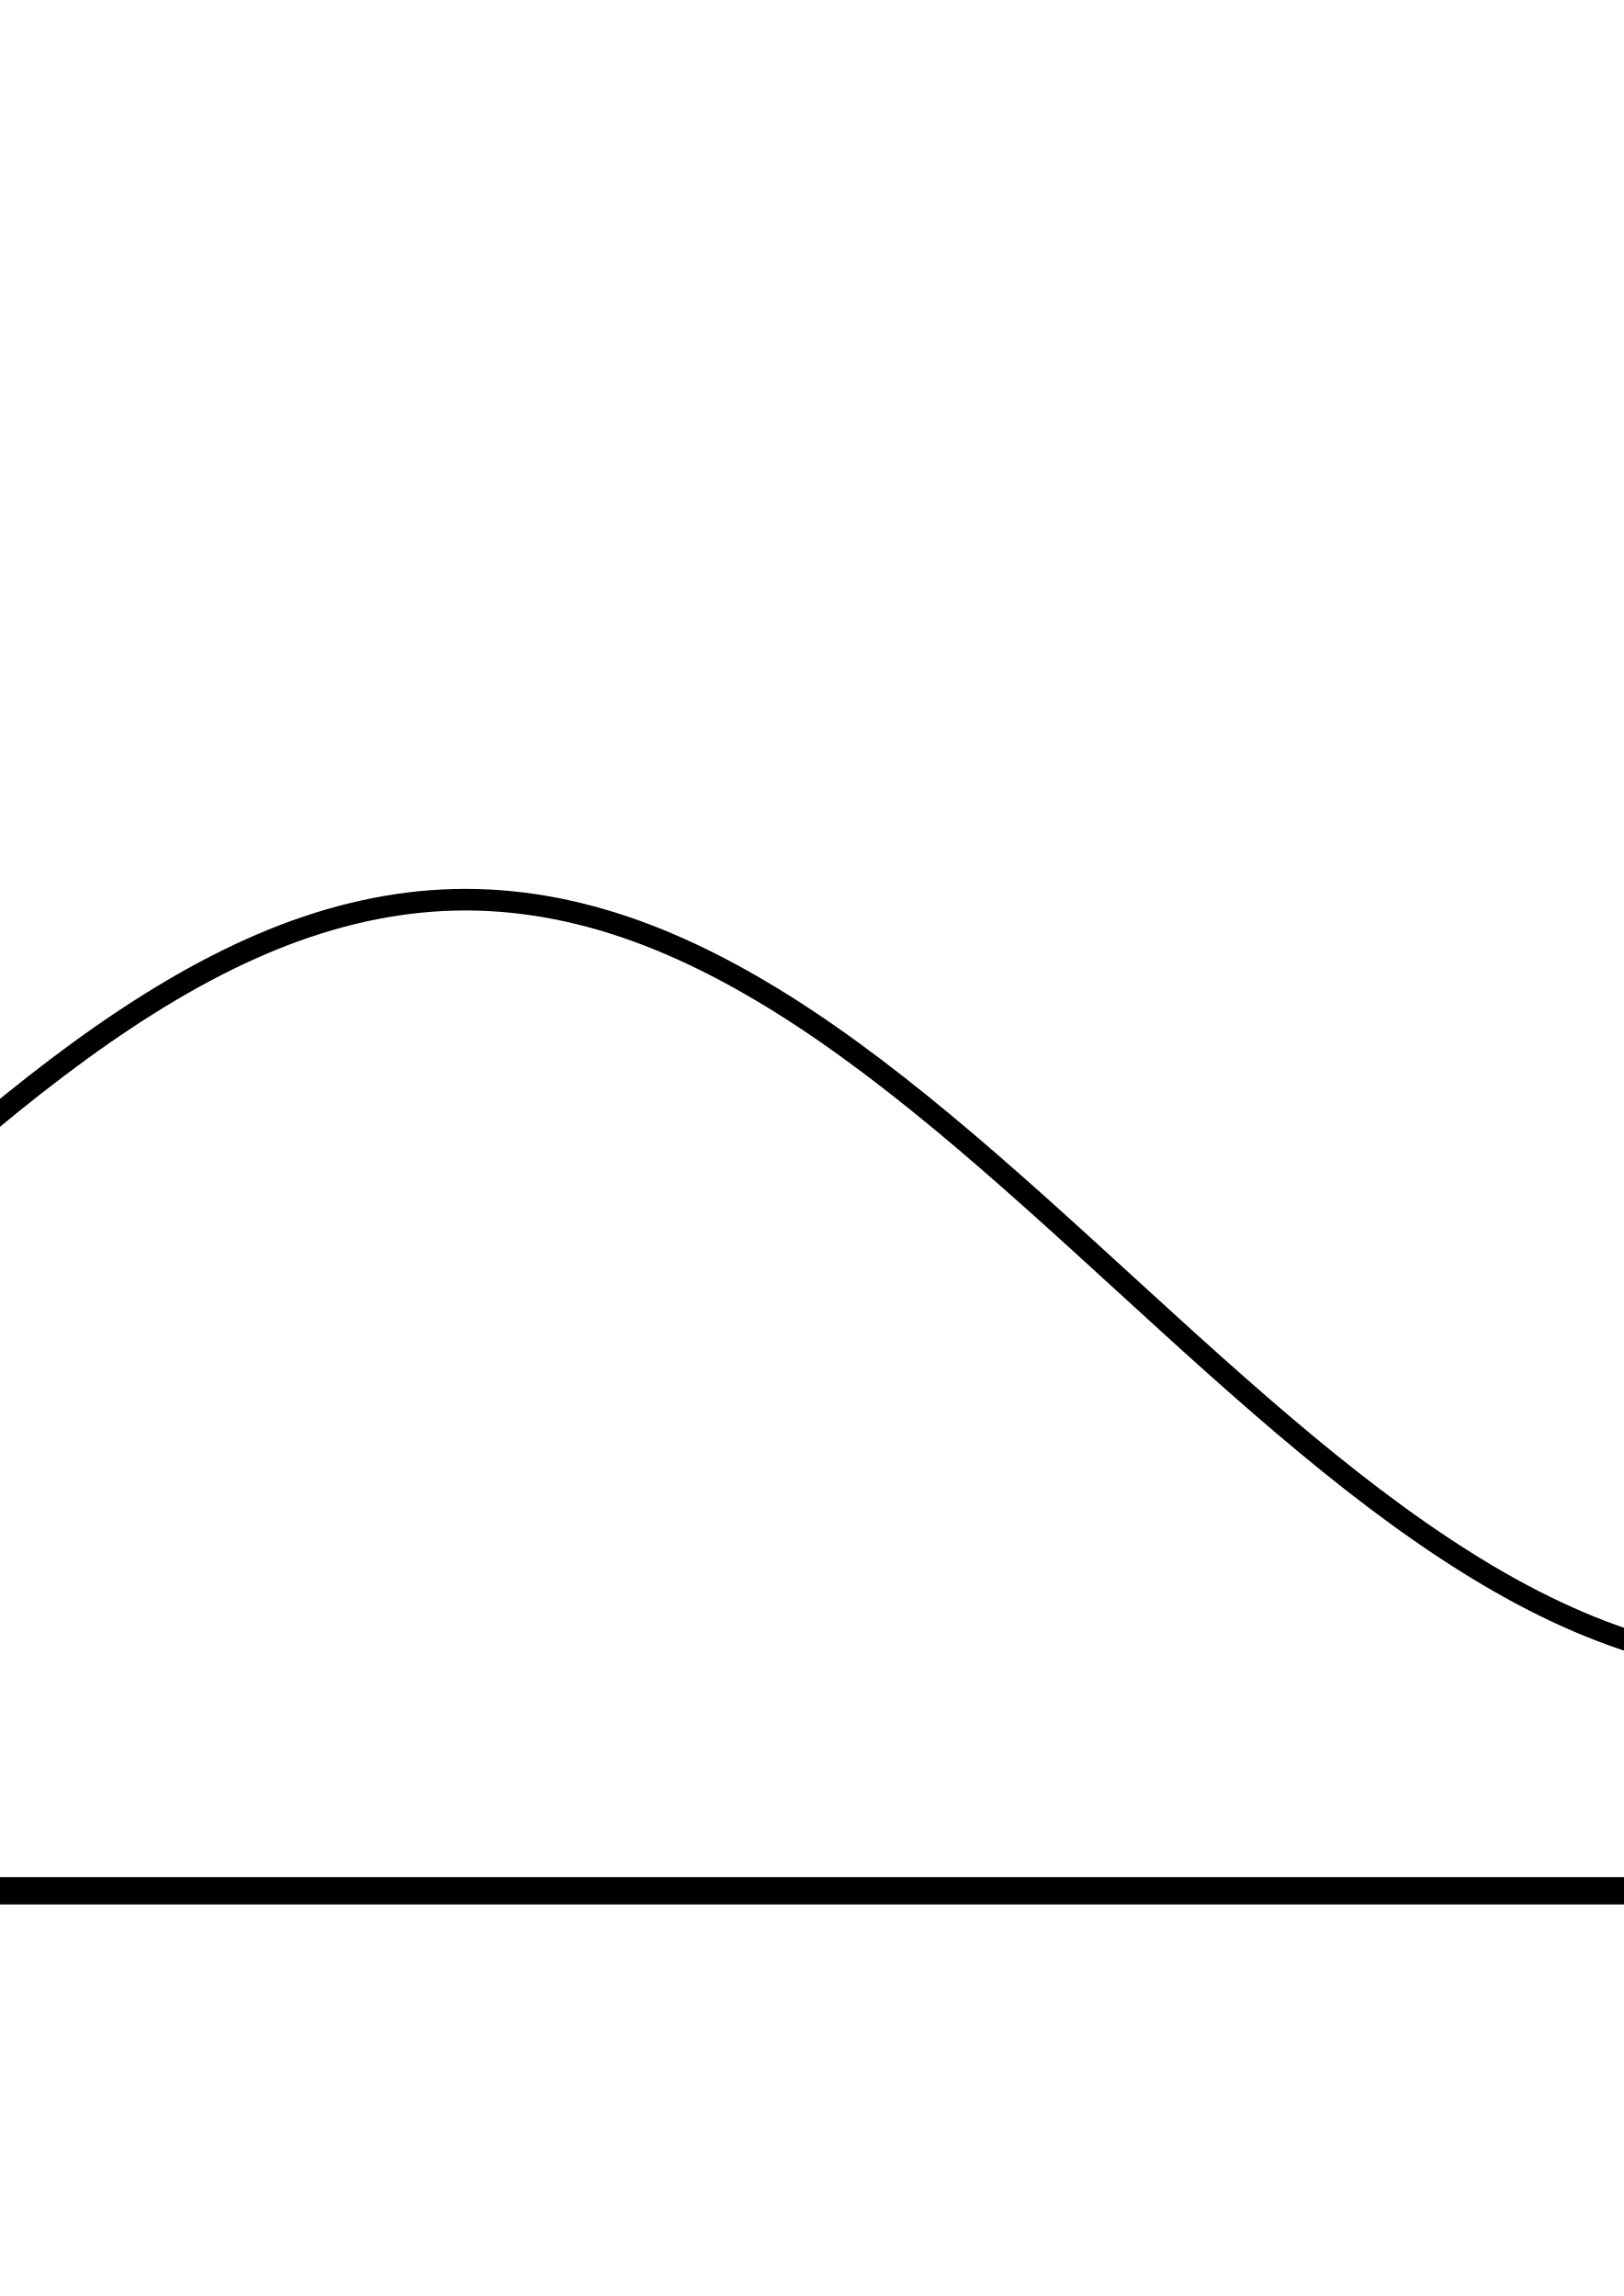
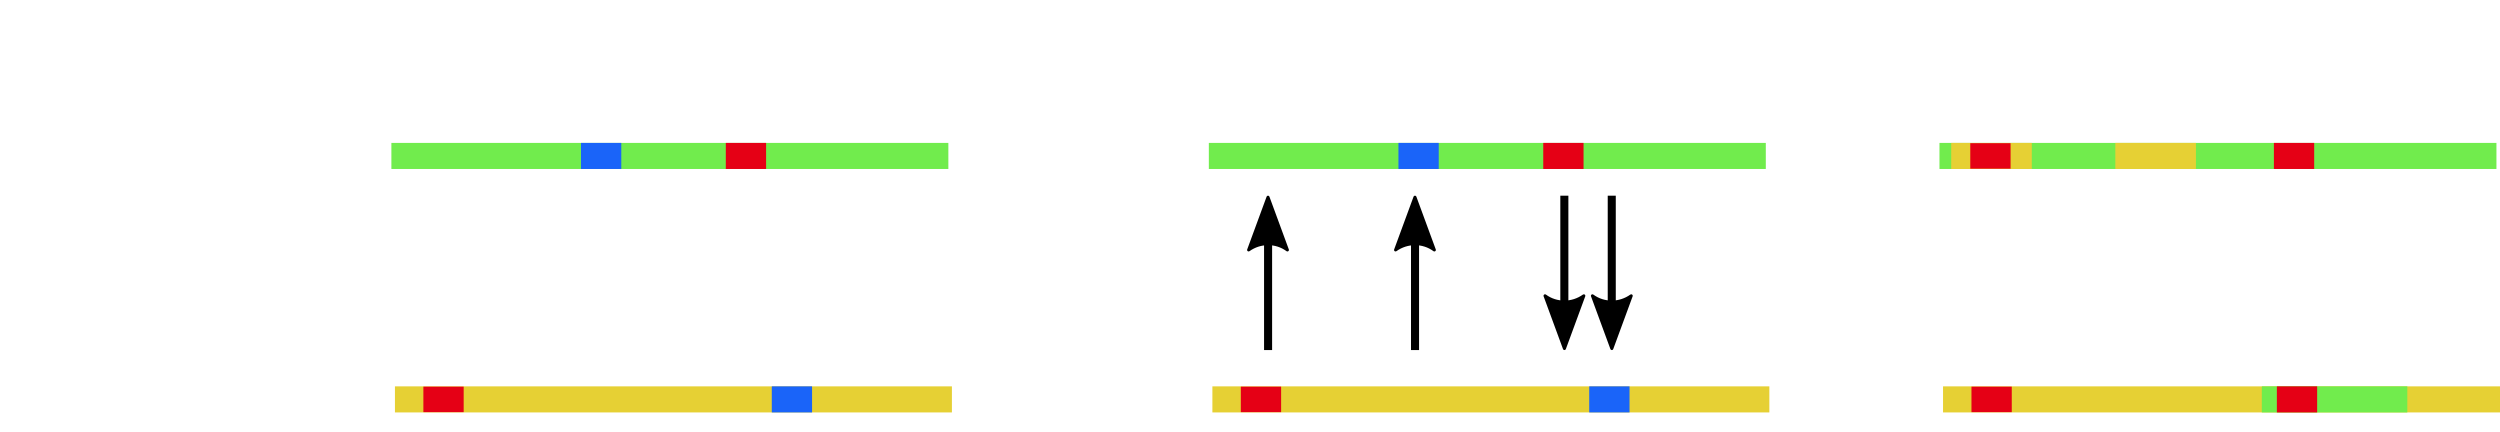
- <svg xmlns="http://www.w3.org/2000/svg" width="210mm" height="297mm" viewBox="0 0 744.094 1052.362" id="svg2" version="1.1">
+ <svg xmlns="http://www.w3.org/2000/svg" width="850.552mm" height="146.88mm" viewBox="0 0 3013.766 520.441" id="svg2" version="1.1">
  <defs id="defs4">
-     <marker style="overflow:visible;" id="marker11519" refX="0.0" refY="0.0" orient="auto">
-       <path transform="scale(0.6) rotate(180) translate(0,0)" d="M 8.719,4.034 L -2.207,0.016 L 8.719,-4.002 C 6.973,-1.63 6.983,1.616 8.719,4.034 z " style="fill-rule:evenodd;stroke-width:0.625;stroke-linejoin:round;stroke:#000000;stroke-opacity:1;fill:#000000;fill-opacity:1" id="path11521" />
-     </marker>
-     <marker orient="auto" refY="0.0" refX="0.0" id="marker11409" style="overflow:visible;">
-       <path id="path11411" style="fill-rule:evenodd;stroke-width:0.625;stroke-linejoin:round;stroke:#000000;stroke-opacity:1;fill:#000000;fill-opacity:1" d="M 8.719,4.034 L -2.207,0.016 L 8.719,-4.002 C 6.973,-1.63 6.983,1.616 8.719,4.034 z " transform="scale(0.6) rotate(180) translate(0,0)" />
-     </marker>
-     <marker style="overflow:visible;" id="marker10851" refX="0.0" refY="0.0" orient="auto">
-       <path transform="scale(0.6) rotate(180) translate(0,0)" d="M 8.719,4.034 L -2.207,0.016 L 8.719,-4.002 C 6.973,-1.63 6.983,1.616 8.719,4.034 z " style="fill-rule:evenodd;stroke-width:0.625;stroke-linejoin:round;stroke:#000000;stroke-opacity:1;fill:#000000;fill-opacity:1" id="path10853" />
-     </marker>
-     <marker orient="auto" refY="0.0" refX="0.0" id="Arrow2Mend" style="overflow:visible;">
-       <path id="path4214" style="fill-rule:evenodd;stroke-width:0.625;stroke-linejoin:round;stroke:#000000;stroke-opacity:1;fill:#000000;fill-opacity:1" d="M 8.719,4.034 L -2.207,0.016 L 8.719,-4.002 C 6.973,-1.63 6.983,1.616 8.719,4.034 z " transform="scale(0.6) rotate(180) translate(0,0)" />
-     </marker>
-     <marker orient="auto" refY="0.0" refX="0.0" id="Arrow1Mstart" style="overflow:visible">
-       <path id="path4193" d="M 0.0,0.0 L 5.0,-5.0 L -12.5,0.0 L 5.0,5.0 L 0.0,0.0 z " style="fill-rule:evenodd;stroke:#000000;stroke-width:1pt;stroke-opacity:1;fill:#000000;fill-opacity:1" transform="scale(0.4) translate(10,0)" />
-     </marker>
-     <marker orient="auto" refY="0.0" refX="0.0" id="Arrow1Lstart" style="overflow:visible">
-       <path id="path4187" d="M 0.0,0.0 L 5.0,-5.0 L -12.5,0.0 L 5.0,5.0 L 0.0,0.0 z " style="fill-rule:evenodd;stroke:#000000;stroke-width:1pt;stroke-opacity:1;fill:#000000;fill-opacity:1" transform="scale(0.8) translate(12.5,0)" />
-     </marker>
-     <marker orient="auto" refY="0.0" refX="0.0" id="marker5939" style="overflow:visible">
-       <path id="path5941" d="M 0.0,5.65 L 0.0,-5.65" style="fill:none;fill-opacity:0.75;fill-rule:evenodd;stroke:#000000;stroke-width:1pt;stroke-opacity:1" transform="scale(0.8)" />
-     </marker>
-     <marker orient="auto" refY="0.0" refX="0.0" id="marker5929" style="overflow:visible">
-       <path id="path5931" d="M 0.0,5.65 L 0.0,-5.65" style="fill:none;fill-opacity:0.75;fill-rule:evenodd;stroke:#000000;stroke-width:1pt;stroke-opacity:1" transform="scale(0.8)" />
-     </marker>
-     <marker style="overflow:visible" id="marker4967" refX="0.0" refY="0.0" orient="auto">
-       <path transform="scale(0.8)" style="fill:none;fill-opacity:0.75;fill-rule:evenodd;stroke:#000000;stroke-width:1pt;stroke-opacity:1" d="M 0.0,5.65 L 0.0,-5.65" id="path4969" />
-     </marker>
-     <marker style="overflow:visible" id="marker4957" refX="0.0" refY="0.0" orient="auto">
-       <path transform="scale(0.8)" style="fill:none;fill-opacity:0.75;fill-rule:evenodd;stroke:#000000;stroke-width:1pt;stroke-opacity:1" d="M 0.0,5.65 L 0.0,-5.65" id="path4959" />
-     </marker>
-     <marker orient="auto" refY="0.0" refX="0.0" id="marker4527" style="overflow:visible">
-       <path id="path4529" d="M 0.0,5.65 L 0.0,-5.65" style="fill:none;fill-opacity:0.75;fill-rule:evenodd;stroke:#000000;stroke-width:1pt;stroke-opacity:1" transform="scale(0.8)" />
-     </marker>
-     <marker orient="auto" refY="0.0" refX="0.0" id="StopL" style="overflow:visible">
-       <path id="path4356" d="M 0.0,5.65 L 0.0,-5.65" style="fill:none;fill-opacity:0.75;fill-rule:evenodd;stroke:#000000;stroke-width:1pt;stroke-opacity:1" transform="scale(0.8)" />
-     </marker>
-     <marker style="overflow:visible" id="DistanceStart" refX="0.0" refY="0.0" orient="auto">
-       <g id="g2300" style="stroke:#000000;stroke-opacity:1;fill:#000000;fill-opacity:1">
-         <path style="fill:#000000;stroke:#000000;stroke-width:1.15;stroke-linecap:square;stroke-opacity:1;fill-opacity:1" d="M 0,0 L 2,0" id="path2306" />
-         <path style="fill:#000000;fill-rule:evenodd;stroke:#000000;stroke-opacity:1;fill-opacity:1" d="M 0,0 L 13,4 L 9,0 13,-4 L 0,0 z " id="path2302" />
-         <path style="fill:#000000;stroke:#000000;stroke-width:1;stroke-linecap:square;stroke-opacity:1;fill-opacity:1" d="M 0,-4 L 0,40" id="path2304" />
+     <marker style="overflow:visible" id="marker4313" refX="0" refY="0" orient="auto">
+       <path transform="scale(0.8,0.8)" style="fill:none;fill-opacity:0.75;fill-rule:evenodd;stroke:#000000;stroke-width:1pt;stroke-opacity:1" d="M 0,5.65 0,-5.65" id="path4315" />
+     </marker>
+     <marker style="overflow:visible" id="marker4309" refX="0" refY="0" orient="auto">
+       <path transform="scale(0.8,0.8)" style="fill:none;fill-opacity:0.75;fill-rule:evenodd;stroke:#000000;stroke-width:1pt;stroke-opacity:1" d="M 0,5.65 0,-5.65" id="path4311" />
+     </marker>
+     <marker style="overflow:visible" id="marker11519" refX="0" refY="0" orient="auto">
+       <path transform="scale(-0.6,-0.6)" d="M 8.719,4.034 -2.207,0.016 8.719,-4.002 c -1.745,2.372 -1.735,5.617 -6e-7,8.035 z" style="fill:#000000;fill-opacity:1;fill-rule:evenodd;stroke:#000000;stroke-width:0.625;stroke-linejoin:round;stroke-opacity:1" id="path11521" />
+     </marker>
+     <marker orient="auto" refY="0" refX="0" id="marker11409" style="overflow:visible">
+       <path id="path11411" style="fill:#000000;fill-opacity:1;fill-rule:evenodd;stroke:#000000;stroke-width:0.625;stroke-linejoin:round;stroke-opacity:1" d="M 8.719,4.034 -2.207,0.016 8.719,-4.002 c -1.745,2.372 -1.735,5.617 -6e-7,8.035 z" transform="scale(-0.6,-0.6)" />
+     </marker>
+     <marker style="overflow:visible" id="marker10851" refX="0" refY="0" orient="auto">
+       <path transform="scale(-0.6,-0.6)" d="M 8.719,4.034 -2.207,0.016 8.719,-4.002 c -1.745,2.372 -1.735,5.617 -6e-7,8.035 z" style="fill:#000000;fill-opacity:1;fill-rule:evenodd;stroke:#000000;stroke-width:0.625;stroke-linejoin:round;stroke-opacity:1" id="path10853" />
+     </marker>
+     <marker orient="auto" refY="0" refX="0" id="Arrow2Mend" style="overflow:visible">
+       <path id="path4214" style="fill:#000000;fill-opacity:1;fill-rule:evenodd;stroke:#000000;stroke-width:0.625;stroke-linejoin:round;stroke-opacity:1" d="M 8.719,4.034 -2.207,0.016 8.719,-4.002 c -1.745,2.372 -1.735,5.617 -6e-7,8.035 z" transform="scale(-0.6,-0.6)" />
+     </marker>
+     <marker orient="auto" refY="0" refX="0" id="Arrow1Mstart" style="overflow:visible">
+       <path id="path4193" d="M 0,0 5,-5 -12.5,0 5,5 0,0 Z" style="fill:#000000;fill-opacity:1;fill-rule:evenodd;stroke:#000000;stroke-width:1pt;stroke-opacity:1" transform="matrix(0.4,0,0,0.4,4,0)" />
+     </marker>
+     <marker orient="auto" refY="0" refX="0" id="Arrow1Lstart" style="overflow:visible">
+       <path id="path4187" d="M 0,0 5,-5 -12.5,0 5,5 0,0 Z" style="fill:#000000;fill-opacity:1;fill-rule:evenodd;stroke:#000000;stroke-width:1pt;stroke-opacity:1" transform="matrix(0.8,0,0,0.8,10,0)" />
+     </marker>
+     <marker orient="auto" refY="0" refX="0" id="marker5939" style="overflow:visible">
+       <path id="path5941" d="M 0,5.65 0,-5.65" style="fill:none;fill-opacity:0.75;fill-rule:evenodd;stroke:#000000;stroke-width:1pt;stroke-opacity:1" transform="scale(0.8,0.8)" />
+     </marker>
+     <marker orient="auto" refY="0" refX="0" id="marker5929" style="overflow:visible">
+       <path id="path5931" d="M 0,5.65 0,-5.65" style="fill:none;fill-opacity:0.75;fill-rule:evenodd;stroke:#000000;stroke-width:1pt;stroke-opacity:1" transform="scale(0.8,0.8)" />
+     </marker>
+     <marker style="overflow:visible" id="marker4967" refX="0" refY="0" orient="auto">
+       <path transform="scale(0.8,0.8)" style="fill:none;fill-opacity:0.75;fill-rule:evenodd;stroke:#000000;stroke-width:1pt;stroke-opacity:1" d="M 0,5.65 0,-5.65" id="path4969" />
+     </marker>
+     <marker style="overflow:visible" id="marker4957" refX="0" refY="0" orient="auto">
+       <path transform="scale(0.8,0.8)" style="fill:none;fill-opacity:0.75;fill-rule:evenodd;stroke:#000000;stroke-width:1pt;stroke-opacity:1" d="M 0,5.65 0,-5.65" id="path4959" />
+     </marker>
+     <marker orient="auto" refY="0" refX="0" id="marker4527" style="overflow:visible">
+       <path id="path4529" d="M 0,5.65 0,-5.65" style="fill:none;fill-opacity:0.75;fill-rule:evenodd;stroke:#000000;stroke-width:1pt;stroke-opacity:1" transform="scale(0.8,0.8)" />
+     </marker>
+     <marker orient="auto" refY="0" refX="0" id="StopL" style="overflow:visible">
+       <path id="path4356" d="M 0,5.65 0,-5.65" style="fill:none;fill-opacity:0.75;fill-rule:evenodd;stroke:#000000;stroke-width:1pt;stroke-opacity:1" transform="scale(0.8,0.8)" />
+     </marker>
+     <marker style="overflow:visible" id="DistanceStart" refX="0" refY="0" orient="auto">
+       <g id="g2300" style="fill:#000000;fill-opacity:1;stroke:#000000;stroke-opacity:1">
+         <path style="fill:#000000;fill-opacity:1;stroke:#000000;stroke-width:1.15;stroke-linecap:square;stroke-opacity:1" d="M 0,0 2,0" id="path2306" />
+         <path style="fill:#000000;fill-opacity:1;fill-rule:evenodd;stroke:#000000;stroke-opacity:1" d="M 0,0 13,4 9,0 13,-4 0,0 Z" id="path2302" />
+         <path style="fill:#000000;fill-opacity:1;stroke:#000000;stroke-width:1;stroke-linecap:square;stroke-opacity:1" d="M 0,-4 0,40" id="path2304" />
      </g>
    </marker>
-     <marker style="overflow:visible" id="DistanceEnd" refX="0.0" refY="0.0" orient="auto">
-       <g id="g2301" style="stroke:#000000;stroke-opacity:1;fill:#000000;fill-opacity:1">
-         <path style="fill:#000000;stroke:#000000;stroke-width:1.15;stroke-linecap:square;stroke-opacity:1;fill-opacity:1" d="M 0,0 L -2,0" id="path2316" />
-         <path style="fill:#000000;fill-rule:evenodd;stroke:#000000;stroke-opacity:1;fill-opacity:1" d="M 0,0 L -13,4 L -9,0 -13,-4 L 0,0 z " id="path2312" />
-         <path style="fill:#000000;stroke:#000000;stroke-width:1;stroke-linecap:square;stroke-opacity:1;fill-opacity:1" d="M 0,-4 L 0,40" id="path2314" />
+     <marker style="overflow:visible" id="DistanceEnd" refX="0" refY="0" orient="auto">
+       <g id="g2301" style="fill:#000000;fill-opacity:1;stroke:#000000;stroke-opacity:1">
+         <path style="fill:#000000;fill-opacity:1;stroke:#000000;stroke-width:1.15;stroke-linecap:square;stroke-opacity:1" d="M 0,0 -2,0" id="path2316" />
+         <path style="fill:#000000;fill-opacity:1;fill-rule:evenodd;stroke:#000000;stroke-opacity:1" d="M 0,0 -13,4 -9,0 -13,-4 0,0 Z" id="path2312" />
+         <path style="fill:#000000;fill-opacity:1;stroke:#000000;stroke-width:1;stroke-linecap:square;stroke-opacity:1" d="M 0,-4 0,40" id="path2314" />
      </g>
    </marker>
  </defs>
-   <g id="layer1">
-     <path id="path4173" title="t sin(2*t)" d="m -1295.714,588.076 c 27.753,-25.38 55.507,-50.744 83.26,-73.781 27.753,-23.037 55.507,-43.707 83.26,-60.142 27.753,-16.435 55.507,-28.591 83.26,-35.387 27.753,-6.795 55.507,-8.191 83.26,-4.09 27.753,4.101 55.507,13.724 83.26,27.963 27.753,14.239 55.507,33.102 83.26,54.847 27.753,21.745 55.507,46.361 83.26,71.592 27.753,25.231 55.507,51.05 83.26,75.104 27.753,24.053 55.507,46.303 83.26,64.733 27.753,18.43 55.507,32.997 83.26,42.396 27.753,9.399 55.507,13.591 83.26,12.222 27.753,-1.369 55.507,-8.327 83.26,-20.211 27.753,-11.883 55.507,-28.706 83.26,-48.908 27.753,-20.202 55.507,-43.779 83.26,-68.564 27.753,-24.786 55.507,-50.759 83.26,-75.547 27.753,-24.788 55.507,-48.356 83.26,-68.564 27.753,-20.208 55.507,-37.015 83.26,-48.908 27.753,-11.893 55.507,-18.831 83.26,-20.211 27.753,-1.38 55.507,2.833 83.26,12.222 27.753,9.389 55.507,23.974 83.26,42.396 27.753,18.422 55.507,40.683 83.26,64.733 27.753,24.05 55.507,49.872 83.26,75.104 27.753,25.232 55.507,49.842 83.26,71.592 27.753,21.75 55.507,40.599 83.26,54.847 27.753,14.248 55.507,23.851 83.26,27.963 27.753,4.112 55.507,2.695 83.26,-4.09 27.753,-6.785 55.507,-18.96 83.26,-35.387 27.753,-16.427 55.507,-37.11 83.26,-60.142 27.753,-23.032 55.507,-48.4 83.26,-73.781 l 326.89,-784.286 0,2.857" style="opacity:1;fill:none;fill-opacity:0.464;fill-rule:evenodd;stroke:#000000;stroke-width:9.9;stroke-miterlimit:4;stroke-dasharray:none;stroke-opacity:1" />
-     <path style="fill:none;fill-rule:evenodd;stroke:#000000;stroke-width:12.5;stroke-linecap:butt;stroke-linejoin:miter;stroke-opacity:1;marker-start:url(#StopL);marker-end:url(#marker4527);stroke-miterlimit:4;stroke-dasharray:none" d="m -1300,866.648 2414.286,0" id="path4181" />
-     <flowRoot xml:space="preserve" id="flowRoot4935" style="font-style:normal;font-weight:normal;font-size:40px;line-height:125%;font-family:sans-serif;letter-spacing:0px;word-spacing:0px;fill:#000000;fill-opacity:1;stroke:none;stroke-width:1px;stroke-linecap:butt;stroke-linejoin:miter;stroke-opacity:1" transform="translate(840,-65.71429)">
+   <g id="layer1" transform="translate(5410.531,-1394.327)">
+     <path id="path4173" title="t sin(2*t)" d="m -1295.714,588.076 c 27.753,-25.38 55.507,-50.744 83.26,-73.781 27.753,-23.037 55.507,-43.707 83.26,-60.142 27.753,-16.435 55.507,-28.591 83.26,-35.387 27.753,-6.795 55.507,-8.191 83.26,-4.09 27.753,4.101 55.507,13.724 83.26,27.963 27.753,14.239 55.507,33.102 83.26,54.847 27.753,21.745 55.507,46.361 83.26,71.592 27.753,25.231 55.507,51.05 83.26,75.104 27.753,24.053 55.507,46.303 83.26,64.733 27.753,18.43 55.507,32.997 83.26,42.396 27.753,9.399 55.507,13.591 83.26,12.222 27.753,-1.369 55.507,-8.327 83.26,-20.211 27.753,-11.883 55.507,-28.706 83.26,-48.908 27.753,-20.202 55.507,-43.779 83.26,-68.564 27.753,-24.786 55.507,-50.759 83.26,-75.547 27.753,-24.788 55.507,-48.356 83.26,-68.564 27.753,-20.208 55.507,-37.015 83.26,-48.908 27.753,-11.893 55.507,-18.831 83.26,-20.211 27.753,-1.38 55.507,2.833 83.26,12.222 27.753,9.389 55.507,23.974 83.26,42.396 27.753,18.422 55.507,40.683 83.26,64.733 27.753,24.05 55.507,49.872 83.26,75.104 27.753,25.232 55.507,49.842 83.26,71.592 27.753,21.75 55.507,40.599 83.26,54.847 27.753,14.248 55.507,23.851 83.26,27.963 27.753,4.112 55.507,2.695 83.26,-4.09 27.753,-6.785 55.507,-18.96 83.26,-35.387 27.753,-16.427 55.507,-37.11 83.26,-60.142 27.753,-23.032 55.507,-48.4 83.26,-73.781 l 334.971,-646.905" style="opacity:1;fill:none;fill-opacity:0.464;fill-rule:evenodd;stroke:#000000;stroke-width:9.9;stroke-miterlimit:4;stroke-dasharray:none;stroke-opacity:1" />
+     <path style="fill:none;fill-rule:evenodd;stroke:#000000;stroke-width:12.5;stroke-linecap:butt;stroke-linejoin:miter;stroke-miterlimit:4;stroke-dasharray:none;stroke-opacity:1;marker-start:url(#StopL);marker-end:url(#marker4527)" d="m -1300,924.648 2414.286,0" id="path4181" />
+     <flowRoot xml:space="preserve" id="flowRoot4935" style="font-style:normal;font-weight:normal;font-size:40px;line-height:125%;font-family:sans-serif;letter-spacing:0px;word-spacing:0px;fill:#000000;fill-opacity:1;stroke:none;stroke-width:1px;stroke-linecap:butt;stroke-linejoin:miter;stroke-opacity:1" transform="translate(840,-7.714285)">
      <flowRegion id="flowRegion4937">
        <rect id="rect4939" width="874.286" height="280" x="-971.429" y="989.505" />
      </flowRegion>
      <flowPara id="flowPara4941" style="font-style:normal;font-variant:normal;font-weight:normal;font-stretch:normal;font-size:80px;font-family:'Open Sans';-inkscape-font-specification:'Open Sans'">T<flowSpan style="font-size:65%;baseline-shift:sub" id="flowSpan5889">0</flowSpan>
      </flowPara>
    </flowRoot>
-     <path id="path4955" d="m 1471.429,866.648 -357.143,0" style="fill:none;fill-rule:evenodd;stroke:#000000;stroke-width:12.5;stroke-linecap:butt;stroke-linejoin:miter;stroke-miterlimit:4;stroke-dasharray:none;stroke-opacity:1;marker-start:url(#marker4957);marker-end:url(#marker4967)" />
-     <flowRoot transform="translate(2231.429,-54.28571)" style="font-style:normal;font-weight:normal;font-size:40px;line-height:125%;font-family:sans-serif;letter-spacing:0px;word-spacing:0px;fill:#000000;fill-opacity:1;stroke:none;stroke-width:1px;stroke-linecap:butt;stroke-linejoin:miter;stroke-opacity:1" id="flowRoot5891" xml:space="preserve">
+     <path id="path4955" d="m 1471.429,924.648 -357.143,0" style="fill:none;fill-rule:evenodd;stroke:#000000;stroke-width:12.5;stroke-linecap:butt;stroke-linejoin:miter;stroke-miterlimit:4;stroke-dasharray:none;stroke-opacity:1;marker-start:url(#marker4957);marker-end:url(#marker4967)" />
+     <flowRoot transform="translate(2231.429,3.714286)" style="font-style:normal;font-weight:normal;font-size:40px;line-height:125%;font-family:sans-serif;letter-spacing:0px;word-spacing:0px;fill:#000000;fill-opacity:1;stroke:none;stroke-width:1px;stroke-linecap:butt;stroke-linejoin:miter;stroke-opacity:1" id="flowRoot5891" xml:space="preserve">
      <flowRegion id="flowRegion5893">
        <rect y="989.505" x="-971.429" height="280" width="874.286" id="rect5895" />
      </flowRegion>
      <flowPara style="font-style:normal;font-variant:normal;font-weight:normal;font-stretch:normal;font-size:80px;font-family:'Open Sans';-inkscape-font-specification:'Open Sans'" id="flowPara5897">T<flowSpan style="font-size:65%;baseline-shift:sub" id="flowSpan5901">1</flowSpan>
      </flowPara>
    </flowRoot>
    <path style="fill:none;fill-rule:evenodd;stroke:#000000;stroke-width:12.5;stroke-linecap:butt;stroke-linejoin:miter;stroke-miterlimit:4;stroke-dasharray:none;stroke-opacity:1;marker-start:url(#marker5929);marker-end:url(#marker5939)" d="m -995.714,413.791 0,180" id="path5927" />
    <flowRoot transform="translate(17.14287,-534.2857)" style="font-style:normal;font-weight:normal;font-size:40px;line-height:125%;font-family:sans-serif;letter-spacing:0px;word-spacing:0px;fill:#000000;fill-opacity:1;stroke:none;stroke-width:1px;stroke-linecap:butt;stroke-linejoin:miter;stroke-opacity:1" id="flowRoot6605" xml:space="preserve">
      <flowRegion id="flowRegion6607">
        <rect y="989.505" x="-971.429" height="280" width="874.286" id="rect6609" />
      </flowRegion>
      <flowPara style="font-style:normal;font-variant:normal;font-weight:normal;font-stretch:normal;font-size:80px;font-family:'Open Sans';-inkscape-font-specification:'Open Sans'" id="flowPara6611">A</flowPara>
    </flowRoot>
-     <rect style="opacity:1;fill:#71ec4d;fill-opacity:1;fill-rule:evenodd;stroke:none;stroke-width:12.5;stroke-miterlimit:4;stroke-dasharray:none;stroke-opacity:1" id="rect10551" width="671.429" height="31.429" x="-1308.571" y="1183.791" />
-     <rect style="opacity:1;fill:#1a64f9;fill-opacity:1;fill-rule:evenodd;stroke:none;stroke-width:12.5;stroke-miterlimit:4;stroke-dasharray:none;stroke-opacity:1" id="rect10553" width="48.571" height="31.429" x="-1080" y="1180.934" />
-     <rect style="opacity:1;fill:#e50015;fill-opacity:1;fill-rule:evenodd;stroke:none;stroke-width:12.5;stroke-miterlimit:4;stroke-dasharray:none;stroke-opacity:1" id="rect10561" width="48.571" height="31.429" x="-905.427" y="1183.372" />
-     <rect y="1462.362" x="-1304.286" height="31.429" width="671.429" id="rect10563" style="opacity:1;fill:#e6d034;fill-opacity:1;fill-rule:evenodd;stroke:none;stroke-width:12.5;stroke-miterlimit:4;stroke-dasharray:none;stroke-opacity:1" />
-     <rect style="opacity:1;fill:#e50015;fill-opacity:1;fill-rule:evenodd;stroke:none;stroke-width:12.5;stroke-miterlimit:4;stroke-dasharray:none;stroke-opacity:1" id="rect10565" width="48.571" height="30.714" x="-1270" y="1462.658" />
-     <rect y="1462.362" x="-850" height="31.429" width="48.571" id="rect10569" style="opacity:1;fill:#1a64f9;fill-opacity:1;fill-rule:evenodd;stroke:none;stroke-width:12.5;stroke-miterlimit:4;stroke-dasharray:none;stroke-opacity:1" />
-     <flowRoot xml:space="preserve" id="flowRoot10573" style="font-style:normal;font-weight:normal;font-size:40px;line-height:125%;font-family:sans-serif;letter-spacing:0px;word-spacing:0px;fill:#000000;fill-opacity:1;stroke:none;stroke-width:1px;stroke-linecap:butt;stroke-linejoin:miter;stroke-opacity:1" transform="translate(-817.1428,154.2857)">
+     <rect style="opacity:1;fill:#71ec4d;fill-opacity:1;fill-rule:evenodd;stroke:none;stroke-width:12.5;stroke-miterlimit:4;stroke-dasharray:none;stroke-opacity:1" id="rect10551" width="671.429" height="31.429" x="-33.412" y="1659.541" />
+     <rect style="opacity:1;fill:#1a64f9;fill-opacity:1;fill-rule:evenodd;stroke:none;stroke-width:12.5;stroke-miterlimit:4;stroke-dasharray:none;stroke-opacity:1" id="rect10553" width="48.571" height="31.429" x="195.159" y="1659.541" />
+     <rect style="opacity:1;fill:#e50015;fill-opacity:1;fill-rule:evenodd;stroke:none;stroke-width:12.5;stroke-miterlimit:4;stroke-dasharray:none;stroke-opacity:1" id="rect10561" width="48.571" height="31.429" x="369.732" y="1659.541" />
+     <rect y="1953.023" x="-29.126" height="31.429" width="671.429" id="rect10563" style="opacity:1;fill:#e6d034;fill-opacity:1;fill-rule:evenodd;stroke:none;stroke-width:12.5;stroke-miterlimit:4;stroke-dasharray:none;stroke-opacity:1" />
+     <rect style="opacity:1;fill:#e50015;fill-opacity:1;fill-rule:evenodd;stroke:none;stroke-width:12.5;stroke-miterlimit:4;stroke-dasharray:none;stroke-opacity:1" id="rect10565" width="48.571" height="30.714" x="5.159" y="1953.38" />
+     <rect y="1953.023" x="425.159" height="31.429" width="48.571" id="rect10569" style="opacity:1;fill:#1a64f9;fill-opacity:1;fill-rule:evenodd;stroke:none;stroke-width:12.5;stroke-miterlimit:4;stroke-dasharray:none;stroke-opacity:1" />
+     <flowRoot xml:space="preserve" id="flowRoot10573" style="font-style:normal;font-weight:normal;font-size:40px;line-height:125%;font-family:sans-serif;letter-spacing:0px;word-spacing:0px;fill:#000000;fill-opacity:1;stroke:none;stroke-width:1px;stroke-linecap:butt;stroke-linejoin:miter;stroke-opacity:1" transform="translate(462.0569,637.6331)">
      <flowRegion id="flowRegion10575">
        <rect id="rect10577" width="874.286" height="280" x="-971.429" y="989.505" />
      </flowRegion>
      <flowPara id="flowPara10579" style="font-style:normal;font-variant:normal;font-weight:normal;font-stretch:normal;font-size:80px;font-family:'Open Sans';-inkscape-font-specification:'Open Sans'">Species 1</flowPara>
    </flowRoot>
-     <flowRoot xml:space="preserve" id="flowRoot10589" style="font-style:normal;font-weight:normal;font-size:40px;line-height:125%;font-family:sans-serif;letter-spacing:0px;word-spacing:0px;fill:#000000;fill-opacity:1;stroke:none;stroke-width:1px;stroke-linecap:butt;stroke-linejoin:miter;stroke-opacity:1" transform="translate(-811.4286,437.1429)">
+     <flowRoot xml:space="preserve" id="flowRoot10589" style="font-style:normal;font-weight:normal;font-size:40px;line-height:125%;font-family:sans-serif;letter-spacing:0px;word-spacing:0px;fill:#000000;fill-opacity:1;stroke:none;stroke-width:1px;stroke-linecap:butt;stroke-linejoin:miter;stroke-opacity:1" transform="translate(462.0569,920.4902)">
      <flowRegion id="flowRegion10591">
        <rect id="rect10593" width="874.286" height="280" x="-971.429" y="989.505" />
      </flowRegion>
      <flowPara id="flowPara10595" style="font-style:normal;font-variant:normal;font-weight:normal;font-stretch:normal;font-size:80px;font-family:'Open Sans';-inkscape-font-specification:'Open Sans'">Species 2</flowPara>
    </flowRoot>
-     <path style="fill:none;fill-rule:evenodd;stroke:#000000;stroke-width:9.7;stroke-linecap:butt;stroke-linejoin:miter;stroke-miterlimit:4;stroke-dasharray:none;stroke-opacity:1;marker-end:url(#Arrow2Mend)" d="m 2.857,1413.791 0,-171.429" id="path10637" />
-     <path id="path10849" d="m 180,1413.791 0,-171.429" style="fill:none;fill-rule:evenodd;stroke:#000000;stroke-width:9.7;stroke-linecap:butt;stroke-linejoin:miter;stroke-miterlimit:4;stroke-dasharray:none;stroke-opacity:1;marker-end:url(#marker10851)" />
-     <rect y="1163.791" x="-68.571" height="31.429" width="671.429" id="rect11101" style="opacity:1;fill:#71ec4d;fill-opacity:1;fill-rule:evenodd;stroke:none;stroke-width:12.5;stroke-miterlimit:4;stroke-dasharray:none;stroke-opacity:1" />
-     <rect y="1160.934" x="160" height="31.429" width="48.571" id="rect11103" style="opacity:1;fill:#1a64f9;fill-opacity:1;fill-rule:evenodd;stroke:none;stroke-width:12.5;stroke-miterlimit:4;stroke-dasharray:none;stroke-opacity:1" />
-     <rect y="1163.372" x="334.573" height="31.429" width="48.571" id="rect11105" style="opacity:1;fill:#e50015;fill-opacity:1;fill-rule:evenodd;stroke:none;stroke-width:12.5;stroke-miterlimit:4;stroke-dasharray:none;stroke-opacity:1" />
-     <rect style="opacity:1;fill:#e6d034;fill-opacity:1;fill-rule:evenodd;stroke:none;stroke-width:12.5;stroke-miterlimit:4;stroke-dasharray:none;stroke-opacity:1" id="rect11107" width="671.429" height="31.429" x="-64.286" y="1442.362" />
-     <rect y="1442.658" x="-30" height="30.714" width="48.571" id="rect11109" style="opacity:1;fill:#e50015;fill-opacity:1;fill-rule:evenodd;stroke:none;stroke-width:12.5;stroke-miterlimit:4;stroke-dasharray:none;stroke-opacity:1" />
-     <rect style="opacity:1;fill:#1a64f9;fill-opacity:1;fill-rule:evenodd;stroke:none;stroke-width:12.5;stroke-miterlimit:4;stroke-dasharray:none;stroke-opacity:1" id="rect11111" width="48.571" height="31.429" x="390" y="1442.362" />
-     <rect style="opacity:1;fill:#71ec4d;fill-opacity:1;fill-rule:evenodd;stroke:none;stroke-width:12.5;stroke-miterlimit:4;stroke-dasharray:none;stroke-opacity:1" id="rect11113" width="671.429" height="31.429" x="1131.429" y="1160.934" />
-     <rect y="1160.934" x="1343.429" height="31.429" width="97.143" id="rect11689" style="opacity:1;fill:#e6d034;fill-opacity:1;fill-rule:evenodd;stroke:none;stroke-width:12.5;stroke-miterlimit:4;stroke-dasharray:none;stroke-opacity:1" />
-     <rect style="opacity:1;fill:#e50015;fill-opacity:1;fill-rule:evenodd;stroke:none;stroke-width:12.5;stroke-miterlimit:4;stroke-dasharray:none;stroke-opacity:1" id="rect11117" width="48.571" height="31.429" x="1534.573" y="1160.515" />
-     <rect y="1439.505" x="1135.714" height="31.429" width="671.429" id="rect11119" style="opacity:1;fill:#e6d034;fill-opacity:1;fill-rule:evenodd;stroke:none;stroke-width:12.5;stroke-miterlimit:4;stroke-dasharray:none;stroke-opacity:1" />
-     <rect style="opacity:1;fill:#e50015;fill-opacity:1;fill-rule:evenodd;stroke:none;stroke-width:12.5;stroke-miterlimit:4;stroke-dasharray:none;stroke-opacity:1" id="rect11121" width="48.571" height="30.714" x="1170" y="1439.801" />
-     <rect y="1439.505" x="1520" height="31.429" width="175.406" id="rect11691" style="opacity:1;fill:#71ec4d;fill-opacity:1;fill-rule:evenodd;stroke:none;stroke-width:12.5;stroke-miterlimit:4;stroke-dasharray:none;stroke-opacity:1" />
-     <path style="fill:none;fill-rule:evenodd;stroke:#000000;stroke-width:9.7;stroke-linecap:butt;stroke-linejoin:miter;stroke-miterlimit:4;stroke-dasharray:none;stroke-opacity:1;marker-end:url(#marker11409)" d="m 360,1227.697 0,171.429" id="path11407" />
-     <path id="path11517" d="m 417.143,1227.697 0,171.429" style="fill:none;fill-rule:evenodd;stroke:#000000;stroke-width:9.7;stroke-linecap:butt;stroke-linejoin:miter;stroke-miterlimit:4;stroke-dasharray:none;stroke-opacity:1;marker-end:url(#marker11519)" />
-     <rect style="opacity:1;fill:#e6d034;fill-opacity:1;fill-rule:evenodd;stroke:none;stroke-width:12.5;stroke-miterlimit:4;stroke-dasharray:none;stroke-opacity:1" id="rect11687" width="97.143" height="31.429" x="1145.572" y="1160.934" />
-     <rect y="1161.229" x="1168.572" height="30.714" width="48.571" id="rect11683" style="opacity:1;fill:#e50015;fill-opacity:1;fill-rule:evenodd;stroke:none;stroke-width:12.5;stroke-miterlimit:4;stroke-dasharray:none;stroke-opacity:1" />
-     <rect y="1439.372" x="1538.144" height="31.429" width="48.571" id="rect11685" style="opacity:1;fill:#e50015;fill-opacity:1;fill-rule:evenodd;stroke:none;stroke-width:12.5;stroke-miterlimit:4;stroke-dasharray:none;stroke-opacity:1" />
+     <path style="fill:none;fill-rule:evenodd;stroke:#000000;stroke-width:9.7;stroke-linecap:butt;stroke-linejoin:miter;stroke-miterlimit:4;stroke-dasharray:none;stroke-opacity:1;marker-end:url(#Arrow2Mend)" d="m 1023.458,1909.26 0,-171.429" id="path10637" />
+     <path id="path10849" d="m 1200.601,1909.26 0,-171.429" style="fill:none;fill-rule:evenodd;stroke:#000000;stroke-width:9.7;stroke-linecap:butt;stroke-linejoin:miter;stroke-miterlimit:4;stroke-dasharray:none;stroke-opacity:1;marker-end:url(#marker10851)" />
+     <rect y="1659.541" x="952.029" height="31.429" width="671.429" id="rect11101" style="opacity:1;fill:#71ec4d;fill-opacity:1;fill-rule:evenodd;stroke:none;stroke-width:12.5;stroke-miterlimit:4;stroke-dasharray:none;stroke-opacity:1" />
+     <rect y="1659.541" x="1180.601" height="31.429" width="48.571" id="rect11103" style="opacity:1;fill:#1a64f9;fill-opacity:1;fill-rule:evenodd;stroke:none;stroke-width:12.5;stroke-miterlimit:4;stroke-dasharray:none;stroke-opacity:1" />
+     <rect y="1659.541" x="1355.174" height="31.429" width="48.571" id="rect11105" style="opacity:1;fill:#e50015;fill-opacity:1;fill-rule:evenodd;stroke:none;stroke-width:12.5;stroke-miterlimit:4;stroke-dasharray:none;stroke-opacity:1" />
+     <rect style="opacity:1;fill:#e6d034;fill-opacity:1;fill-rule:evenodd;stroke:none;stroke-width:12.5;stroke-miterlimit:4;stroke-dasharray:none;stroke-opacity:1" id="rect11107" width="671.429" height="31.429" x="956.315" y="1953.023" />
+     <rect y="1953.38" x="990.601" height="30.714" width="48.571" id="rect11109" style="opacity:1;fill:#e50015;fill-opacity:1;fill-rule:evenodd;stroke:none;stroke-width:12.5;stroke-miterlimit:4;stroke-dasharray:none;stroke-opacity:1" />
+     <rect style="opacity:1;fill:#1a64f9;fill-opacity:1;fill-rule:evenodd;stroke:none;stroke-width:12.5;stroke-miterlimit:4;stroke-dasharray:none;stroke-opacity:1" id="rect11111" width="48.571" height="31.429" x="1410.601" y="1953.023" />
+     <rect style="opacity:1;fill:#71ec4d;fill-opacity:1;fill-rule:evenodd;stroke:none;stroke-width:12.5;stroke-miterlimit:4;stroke-dasharray:none;stroke-opacity:1" id="rect11113" width="671.429" height="31.429" x="1832.821" y="1659.541" />
+     <rect y="1659.541" x="2044.821" height="31.429" width="97.143" id="rect11689" style="opacity:1;fill:#e6d034;fill-opacity:1;fill-rule:evenodd;stroke:none;stroke-width:12.5;stroke-miterlimit:4;stroke-dasharray:none;stroke-opacity:1" />
+     <rect style="opacity:1;fill:#e50015;fill-opacity:1;fill-rule:evenodd;stroke:none;stroke-width:12.5;stroke-miterlimit:4;stroke-dasharray:none;stroke-opacity:1" id="rect11117" width="48.571" height="31.429" x="2235.965" y="1659.541" />
+     <rect y="1953.023" x="1837.107" height="31.429" width="671.429" id="rect11119" style="opacity:1;fill:#e6d034;fill-opacity:1;fill-rule:evenodd;stroke:none;stroke-width:12.5;stroke-miterlimit:4;stroke-dasharray:none;stroke-opacity:1" />
+     <rect style="opacity:1;fill:#e50015;fill-opacity:1;fill-rule:evenodd;stroke:none;stroke-width:12.5;stroke-miterlimit:4;stroke-dasharray:none;stroke-opacity:1" id="rect11121" width="48.571" height="30.714" x="1871.393" y="1953.38" />
+     <rect y="1953.023" x="2221.392" height="31.429" width="175.406" id="rect11691" style="opacity:1;fill:#71ec4d;fill-opacity:1;fill-rule:evenodd;stroke:none;stroke-width:12.5;stroke-miterlimit:4;stroke-dasharray:none;stroke-opacity:1" />
+     <path style="fill:none;fill-rule:evenodd;stroke:#000000;stroke-width:9.7;stroke-linecap:butt;stroke-linejoin:miter;stroke-miterlimit:4;stroke-dasharray:none;stroke-opacity:1;marker-end:url(#marker11409)" d="m 1380.601,1723.167 0,171.429" id="path11407" />
+     <path id="path11517" d="m 1437.744,1723.167 0,171.429" style="fill:none;fill-rule:evenodd;stroke:#000000;stroke-width:9.7;stroke-linecap:butt;stroke-linejoin:miter;stroke-miterlimit:4;stroke-dasharray:none;stroke-opacity:1;marker-end:url(#marker11519)" />
+     <rect style="opacity:1;fill:#e6d034;fill-opacity:1;fill-rule:evenodd;stroke:none;stroke-width:12.5;stroke-miterlimit:4;stroke-dasharray:none;stroke-opacity:1" id="rect11687" width="97.143" height="31.429" x="1846.964" y="1659.541" />
+     <rect y="1659.898" x="1869.964" height="30.714" width="48.571" id="rect11683" style="opacity:1;fill:#e50015;fill-opacity:1;fill-rule:evenodd;stroke:none;stroke-width:12.5;stroke-miterlimit:4;stroke-dasharray:none;stroke-opacity:1" />
+     <rect y="1953.023" x="2239.537" height="31.429" width="48.571" id="rect11685" style="opacity:1;fill:#e50015;fill-opacity:1;fill-rule:evenodd;stroke:none;stroke-width:12.5;stroke-miterlimit:4;stroke-dasharray:none;stroke-opacity:1" />
+     <path style="fill:none;fill-rule:evenodd;stroke:#000000;stroke-width:9.1;stroke-linecap:butt;stroke-linejoin:miter;stroke-miterlimit:4;stroke-dasharray:27.3, 9.1;stroke-dashoffset:5.46;stroke-opacity:1" d="m 1123.29,587.692 339.411,0" id="path11712" />
+     <flowRoot transform="translate(884.9141,140.4902)" style="font-style:normal;font-weight:normal;font-size:70px;line-height:125%;font-family:sans-serif;letter-spacing:0px;word-spacing:0px;fill:#000000;fill-opacity:1;stroke:none;stroke-width:1px;stroke-linecap:butt;stroke-linejoin:miter;stroke-opacity:1" id="flowRoot4227" xml:space="preserve">
+       <flowRegion id="flowRegion4229">
+         <rect y="989.505" x="-971.429" height="280" width="874.286" id="rect4231" style="font-size:70px" />
+       </flowRegion>
+       <flowPara style="font-style:normal;font-variant:normal;font-weight:normal;font-stretch:normal;font-size:125px;font-family:'Open Sans';-inkscape-font-specification:'Open Sans'" id="flowPara4233">Time</flowPara>
+     </flowRoot>
+     <flowRoot xml:space="preserve" id="flowRoot4235" style="font-style:normal;font-weight:normal;font-size:70px;line-height:125%;font-family:sans-serif;letter-spacing:0px;word-spacing:0px;fill:#000000;fill-opacity:1;stroke:none;stroke-width:1px;stroke-linecap:butt;stroke-linejoin:miter;stroke-opacity:1" transform="translate(-1126.514,-608.0812)">
+       <flowRegion id="flowRegion4237">
+         <rect style="font-size:70px" id="rect4239" width="902.857" height="542.857" x="-971.429" y="989.505" />
+       </flowRegion>
+       <flowPara id="flowPara4241" style="font-style:normal;font-variant:normal;font-weight:normal;font-stretch:normal;font-size:125px;font-family:'Open Sans';-inkscape-font-specification:'Open Sans'">Phenotype</flowPara>
+       <flowPara style="font-style:normal;font-variant:normal;font-weight:normal;font-stretch:normal;font-size:125px;font-family:'Open Sans';-inkscape-font-specification:'Open Sans'" id="flowPara4243">Optimum</flowPara>
+     </flowRoot>
+     <path style="fill:none;fill-rule:evenodd;stroke:#000000;stroke-width:4;stroke-linecap:butt;stroke-linejoin:miter;stroke-miterlimit:4;stroke-dasharray:none;stroke-opacity:1" d="m -1297.143,593.219 c 55.888,0 2757.143,0 2757.143,0" id="path4245" />
+     <path style="fill:none;fill-rule:evenodd;stroke:#000000;stroke-width:4;stroke-linecap:butt;stroke-linejoin:miter;stroke-miterlimit:4;stroke-dasharray:none;stroke-opacity:1" d="m -1297.143,289.505 0,502.857" id="path4247" />
+     <path style="opacity:1;fill:none;fill-opacity:0.464;fill-rule:evenodd;stroke:#000000;stroke-width:9.9;stroke-miterlimit:4;stroke-dasharray:none;stroke-opacity:1" d="m -5215.106,632.523 c 27.753,-25.38 55.507,-50.744 83.26,-73.781 27.753,-23.037 55.507,-43.707 83.26,-60.142 27.753,-16.435 55.507,-28.591 83.26,-35.387 27.753,-6.795 55.507,-8.191 83.26,-4.09 27.753,4.101 55.507,13.724 83.26,27.963 27.753,14.239 55.507,33.102 83.26,54.847 27.753,21.745 55.507,46.361 83.26,71.592 27.753,25.231 55.507,51.05 83.26,75.104 27.753,24.053 55.507,46.303 83.26,64.733 27.753,18.43 55.507,32.997 83.26,42.396 27.753,9.399 55.507,13.591 83.26,12.222 27.753,-1.369 55.507,-8.327 83.26,-20.211 27.753,-11.883 55.507,-28.706 83.26,-48.908 27.753,-20.202 55.507,-43.779 83.26,-68.564 27.753,-24.786 55.507,-50.759 83.26,-75.547 27.753,-24.788 55.507,-48.356 83.26,-68.564 27.753,-20.208 55.507,-37.015 83.26,-48.908 27.753,-11.893 55.507,-18.831 83.26,-20.211 27.753,-1.38 55.507,2.833 83.26,12.222 27.753,9.389 55.507,23.974 83.26,42.396 27.753,18.422 55.507,40.683 83.26,64.733 27.753,24.05 55.507,49.872 83.26,75.104 27.753,25.232 55.507,49.842 83.26,71.592 27.753,21.75 55.507,40.599 83.26,54.847 27.753,14.248 55.507,23.851 83.26,27.963 27.753,4.112 55.507,2.695 83.26,-4.09 27.753,-6.785 55.507,-18.96 83.26,-35.387 27.753,-16.427 55.507,-37.11 83.26,-60.142 27.753,-23.032 55.507,-48.4 83.26,-73.781 l 334.971,-646.905" title="t sin(2*t)" id="path4249" />
+     <path id="path4285" d="m -2796.102,632.139 339.411,0" style="fill:none;fill-rule:evenodd;stroke:#000000;stroke-width:9.1;stroke-linecap:butt;stroke-linejoin:miter;stroke-miterlimit:4;stroke-dasharray:27.3, 9.1;stroke-dashoffset:5.46;stroke-opacity:1" />
+     <flowRoot xml:space="preserve" id="flowRoot4287" style="font-style:normal;font-weight:normal;font-size:70px;line-height:125%;font-family:sans-serif;letter-spacing:0px;word-spacing:0px;fill:#000000;fill-opacity:1;stroke:none;stroke-width:1px;stroke-linecap:butt;stroke-linejoin:miter;stroke-opacity:1" transform="translate(-2965.787,-53.45908)">
+       <flowRegion id="flowRegion4289">
+         <rect style="font-size:70px" id="rect4291" width="874.286" height="280" x="-971.429" y="989.505" />
+       </flowRegion>
+       <flowPara id="flowPara4293" style="font-style:normal;font-variant:normal;font-weight:normal;font-stretch:normal;font-size:125px;font-family:'Open Sans';-inkscape-font-specification:'Open Sans'">Time</flowPara>
+     </flowRoot>
+     <flowRoot transform="translate(-5045.906,-563.6345)" style="font-style:normal;font-weight:normal;font-size:70px;line-height:125%;font-family:sans-serif;letter-spacing:0px;word-spacing:0px;fill:#000000;fill-opacity:1;stroke:none;stroke-width:1px;stroke-linecap:butt;stroke-linejoin:miter;stroke-opacity:1" id="flowRoot4295" xml:space="preserve">
+       <flowRegion id="flowRegion4297">
+         <rect y="989.505" x="-971.429" height="542.857" width="902.857" id="rect4299" style="font-size:70px" />
+       </flowRegion>
+       <flowPara style="font-style:normal;font-variant:normal;font-weight:normal;font-stretch:normal;font-size:125px;font-family:'Open Sans';-inkscape-font-specification:'Open Sans'" id="flowPara4301">Phenotype</flowPara>
+       <flowPara id="flowPara4303" style="font-style:normal;font-variant:normal;font-weight:normal;font-stretch:normal;font-size:125px;font-family:'Open Sans';-inkscape-font-specification:'Open Sans'">Optimum</flowPara>
+     </flowRoot>
+     <path id="path4305" d="m -5216.535,637.666 c 55.888,0 2757.143,0 2757.143,0" style="fill:none;fill-rule:evenodd;stroke:#000000;stroke-width:4;stroke-linecap:butt;stroke-linejoin:miter;stroke-miterlimit:4;stroke-dasharray:none;stroke-opacity:1" />
+     <path id="path4307" d="m -5216.535,333.952 0,502.857" style="fill:none;fill-rule:evenodd;stroke:#000000;stroke-width:4;stroke-linecap:butt;stroke-linejoin:miter;stroke-miterlimit:4;stroke-dasharray:none;stroke-opacity:1" />
+     <rect y="1566.607" x="-4938.713" height="31.429" width="671.429" id="rect4317" style="opacity:1;fill:#71ec4d;fill-opacity:1;fill-rule:evenodd;stroke:none;stroke-width:12.5;stroke-miterlimit:4;stroke-dasharray:none;stroke-opacity:1" />
+     <rect y="1566.607" x="-4710.142" height="31.429" width="48.571" id="rect4319" style="opacity:1;fill:#1a64f9;fill-opacity:1;fill-rule:evenodd;stroke:none;stroke-width:12.5;stroke-miterlimit:4;stroke-dasharray:none;stroke-opacity:1" />
+     <rect y="1566.607" x="-4535.569" height="31.429" width="48.571" id="rect4321" style="opacity:1;fill:#e50015;fill-opacity:1;fill-rule:evenodd;stroke:none;stroke-width:12.5;stroke-miterlimit:4;stroke-dasharray:none;stroke-opacity:1" />
+     <rect style="opacity:1;fill:#e6d034;fill-opacity:1;fill-rule:evenodd;stroke:none;stroke-width:12.5;stroke-miterlimit:4;stroke-dasharray:none;stroke-opacity:1" id="rect4323" width="671.429" height="31.429" x="-4934.427" y="1860.089" />
+     <rect y="1860.446" x="-4900.142" height="30.714" width="48.571" id="rect4325" style="opacity:1;fill:#e50015;fill-opacity:1;fill-rule:evenodd;stroke:none;stroke-width:12.5;stroke-miterlimit:4;stroke-dasharray:none;stroke-opacity:1" />
+     <rect style="opacity:1;fill:#1a64f9;fill-opacity:1;fill-rule:evenodd;stroke:none;stroke-width:12.5;stroke-miterlimit:4;stroke-dasharray:none;stroke-opacity:1" id="rect4327" width="48.571" height="31.429" x="-4480.142" y="1860.089" />
+     <flowRoot transform="translate(-4443.244,544.699)" style="font-style:normal;font-weight:normal;font-size:40px;line-height:125%;font-family:sans-serif;letter-spacing:0px;word-spacing:0px;fill:#000000;fill-opacity:1;stroke:none;stroke-width:1px;stroke-linecap:butt;stroke-linejoin:miter;stroke-opacity:1" id="flowRoot4329" xml:space="preserve">
+       <flowRegion id="flowRegion4331">
+         <rect y="989.505" x="-971.429" height="280" width="874.286" id="rect4333" />
+       </flowRegion>
+       <flowPara style="font-style:normal;font-variant:normal;font-weight:normal;font-stretch:normal;font-size:80px;font-family:'Open Sans';-inkscape-font-specification:'Open Sans'" id="flowPara4335">Species 1</flowPara>
+     </flowRoot>
+     <flowRoot transform="translate(-4443.244,827.5562)" style="font-style:normal;font-weight:normal;font-size:40px;line-height:125%;font-family:sans-serif;letter-spacing:0px;word-spacing:0px;fill:#000000;fill-opacity:1;stroke:none;stroke-width:1px;stroke-linecap:butt;stroke-linejoin:miter;stroke-opacity:1" id="flowRoot4337" xml:space="preserve">
+       <flowRegion id="flowRegion4339">
+         <rect y="989.505" x="-971.429" height="280" width="874.286" id="rect4341" />
+       </flowRegion>
+       <flowPara style="font-style:normal;font-variant:normal;font-weight:normal;font-stretch:normal;font-size:80px;font-family:'Open Sans';-inkscape-font-specification:'Open Sans'" id="flowPara4343">Species 2</flowPara>
+     </flowRoot>
+     <path id="path4345" d="m -3881.843,1816.326 0,-171.429" style="fill:none;fill-rule:evenodd;stroke:#000000;stroke-width:9.7;stroke-linecap:butt;stroke-linejoin:miter;stroke-miterlimit:4;stroke-dasharray:none;stroke-opacity:1;marker-end:url(#Arrow2Mend)" />
+     <path style="fill:none;fill-rule:evenodd;stroke:#000000;stroke-width:9.7;stroke-linecap:butt;stroke-linejoin:miter;stroke-miterlimit:4;stroke-dasharray:none;stroke-opacity:1;marker-end:url(#marker10851)" d="m -3704.7,1816.326 0,-171.429" id="path4347" />
+     <rect style="opacity:1;fill:#71ec4d;fill-opacity:1;fill-rule:evenodd;stroke:none;stroke-width:12.5;stroke-miterlimit:4;stroke-dasharray:none;stroke-opacity:1" id="rect4349" width="671.429" height="31.429" x="-3953.271" y="1566.607" />
+     <rect style="opacity:1;fill:#1a64f9;fill-opacity:1;fill-rule:evenodd;stroke:none;stroke-width:12.5;stroke-miterlimit:4;stroke-dasharray:none;stroke-opacity:1" id="rect4351" width="48.571" height="31.429" x="-3724.7" y="1566.607" />
+     <rect style="opacity:1;fill:#e50015;fill-opacity:1;fill-rule:evenodd;stroke:none;stroke-width:12.5;stroke-miterlimit:4;stroke-dasharray:none;stroke-opacity:1" id="rect4353" width="48.571" height="31.429" x="-3550.127" y="1566.607" />
+     <rect y="1860.089" x="-3948.986" height="31.429" width="671.429" id="rect4355" style="opacity:1;fill:#e6d034;fill-opacity:1;fill-rule:evenodd;stroke:none;stroke-width:12.5;stroke-miterlimit:4;stroke-dasharray:none;stroke-opacity:1" />
+     <rect style="opacity:1;fill:#e50015;fill-opacity:1;fill-rule:evenodd;stroke:none;stroke-width:12.5;stroke-miterlimit:4;stroke-dasharray:none;stroke-opacity:1" id="rect4357" width="48.571" height="30.714" x="-3914.7" y="1860.446" />
+     <rect y="1860.089" x="-3494.7" height="31.429" width="48.571" id="rect4359" style="opacity:1;fill:#1a64f9;fill-opacity:1;fill-rule:evenodd;stroke:none;stroke-width:12.5;stroke-miterlimit:4;stroke-dasharray:none;stroke-opacity:1" />
+     <rect y="1566.607" x="-3072.48" height="31.429" width="671.429" id="rect4361" style="opacity:1;fill:#71ec4d;fill-opacity:1;fill-rule:evenodd;stroke:none;stroke-width:12.5;stroke-miterlimit:4;stroke-dasharray:none;stroke-opacity:1" />
+     <rect style="opacity:1;fill:#e6d034;fill-opacity:1;fill-rule:evenodd;stroke:none;stroke-width:12.5;stroke-miterlimit:4;stroke-dasharray:none;stroke-opacity:1" id="rect4363" width="97.143" height="31.429" x="-2860.48" y="1566.607" />
+     <rect y="1566.607" x="-2669.335" height="31.429" width="48.571" id="rect4365" style="opacity:1;fill:#e50015;fill-opacity:1;fill-rule:evenodd;stroke:none;stroke-width:12.5;stroke-miterlimit:4;stroke-dasharray:none;stroke-opacity:1" />
+     <rect style="opacity:1;fill:#e6d034;fill-opacity:1;fill-rule:evenodd;stroke:none;stroke-width:12.5;stroke-miterlimit:4;stroke-dasharray:none;stroke-opacity:1" id="rect4367" width="671.429" height="31.429" x="-3068.194" y="1860.089" />
+     <rect y="1860.446" x="-3033.908" height="30.714" width="48.571" id="rect4369" style="opacity:1;fill:#e50015;fill-opacity:1;fill-rule:evenodd;stroke:none;stroke-width:12.5;stroke-miterlimit:4;stroke-dasharray:none;stroke-opacity:1" />
+     <rect style="opacity:1;fill:#71ec4d;fill-opacity:1;fill-rule:evenodd;stroke:none;stroke-width:12.5;stroke-miterlimit:4;stroke-dasharray:none;stroke-opacity:1" id="rect4371" width="175.406" height="31.429" x="-2683.908" y="1860.089" />
+     <path id="path4373" d="m -3524.7,1630.233 0,171.429" style="fill:none;fill-rule:evenodd;stroke:#000000;stroke-width:9.7;stroke-linecap:butt;stroke-linejoin:miter;stroke-miterlimit:4;stroke-dasharray:none;stroke-opacity:1;marker-end:url(#marker11409)" />
+     <path style="fill:none;fill-rule:evenodd;stroke:#000000;stroke-width:9.7;stroke-linecap:butt;stroke-linejoin:miter;stroke-miterlimit:4;stroke-dasharray:none;stroke-opacity:1;marker-end:url(#marker11519)" d="m -3467.557,1630.233 0,171.429" id="path4375" />
+     <rect y="1566.607" x="-3058.337" height="31.429" width="97.143" id="rect4377" style="opacity:1;fill:#e6d034;fill-opacity:1;fill-rule:evenodd;stroke:none;stroke-width:12.5;stroke-miterlimit:4;stroke-dasharray:none;stroke-opacity:1" />
+     <rect style="opacity:1;fill:#e50015;fill-opacity:1;fill-rule:evenodd;stroke:none;stroke-width:12.5;stroke-miterlimit:4;stroke-dasharray:none;stroke-opacity:1" id="rect4379" width="48.571" height="30.714" x="-3035.337" y="1566.964" />
+     <rect style="opacity:1;fill:#e50015;fill-opacity:1;fill-rule:evenodd;stroke:none;stroke-width:12.5;stroke-miterlimit:4;stroke-dasharray:none;stroke-opacity:1" id="rect4381" width="48.571" height="31.429" x="-2665.764" y="1860.089" />
+     <flowRoot xml:space="preserve" id="flowRoot4383" style="font-style:normal;font-weight:normal;font-size:40px;line-height:125%;font-family:sans-serif;letter-spacing:0px;word-spacing:0px;fill:#000000;fill-opacity:1;stroke:none;stroke-width:1px;stroke-linecap:butt;stroke-linejoin:miter;stroke-opacity:1" transform="translate(-3780.584,395.2988)">
+       <flowRegion id="flowRegion4385">
+         <rect id="rect4387" width="874.286" height="280" x="-971.429" y="989.505" />
+       </flowRegion>
+       <flowPara id="flowPara4389" style="font-style:normal;font-variant:normal;font-weight:normal;font-stretch:normal;font-size:80px;font-family:'Open Sans';-inkscape-font-specification:'Open Sans'">Burn in</flowPara>
+     </flowRoot>
+     <flowRoot transform="translate(-2939.934,387.1152)" style="font-style:normal;font-weight:normal;font-size:40px;line-height:125%;font-family:sans-serif;letter-spacing:0px;word-spacing:0px;fill:#000000;fill-opacity:1;stroke:none;stroke-width:1px;stroke-linecap:butt;stroke-linejoin:miter;stroke-opacity:1" id="flowRoot4391" xml:space="preserve">
+       <flowRegion id="flowRegion4393">
+         <rect y="989.505" x="-971.429" height="280" width="874.286" id="rect4395" />
+       </flowRegion>
+       <flowPara style="font-style:normal;font-variant:normal;font-weight:normal;font-stretch:normal;font-size:80px;font-family:'Open Sans';-inkscape-font-specification:'Open Sans'" id="flowPara4397">Climate change</flowPara>
+     </flowRoot>
+     <flowRoot xml:space="preserve" id="flowRoot4399" style="font-style:normal;font-weight:normal;font-size:40px;line-height:125%;font-family:sans-serif;letter-spacing:0px;word-spacing:0px;fill:#000000;fill-opacity:1;stroke:none;stroke-width:1px;stroke-linecap:butt;stroke-linejoin:miter;stroke-opacity:1" transform="translate(-1873.416,396.334)">
+       <flowRegion id="flowRegion4401">
+         <rect id="rect4403" width="874.286" height="280" x="-971.429" y="989.505" />
+       </flowRegion>
+       <flowPara id="flowPara4405" style="font-style:normal;font-variant:normal;font-weight:normal;font-stretch:normal;font-size:80px;font-family:'Open Sans';-inkscape-font-specification:'Open Sans'">End</flowPara>
+     </flowRoot>
  </g>
</svg>
